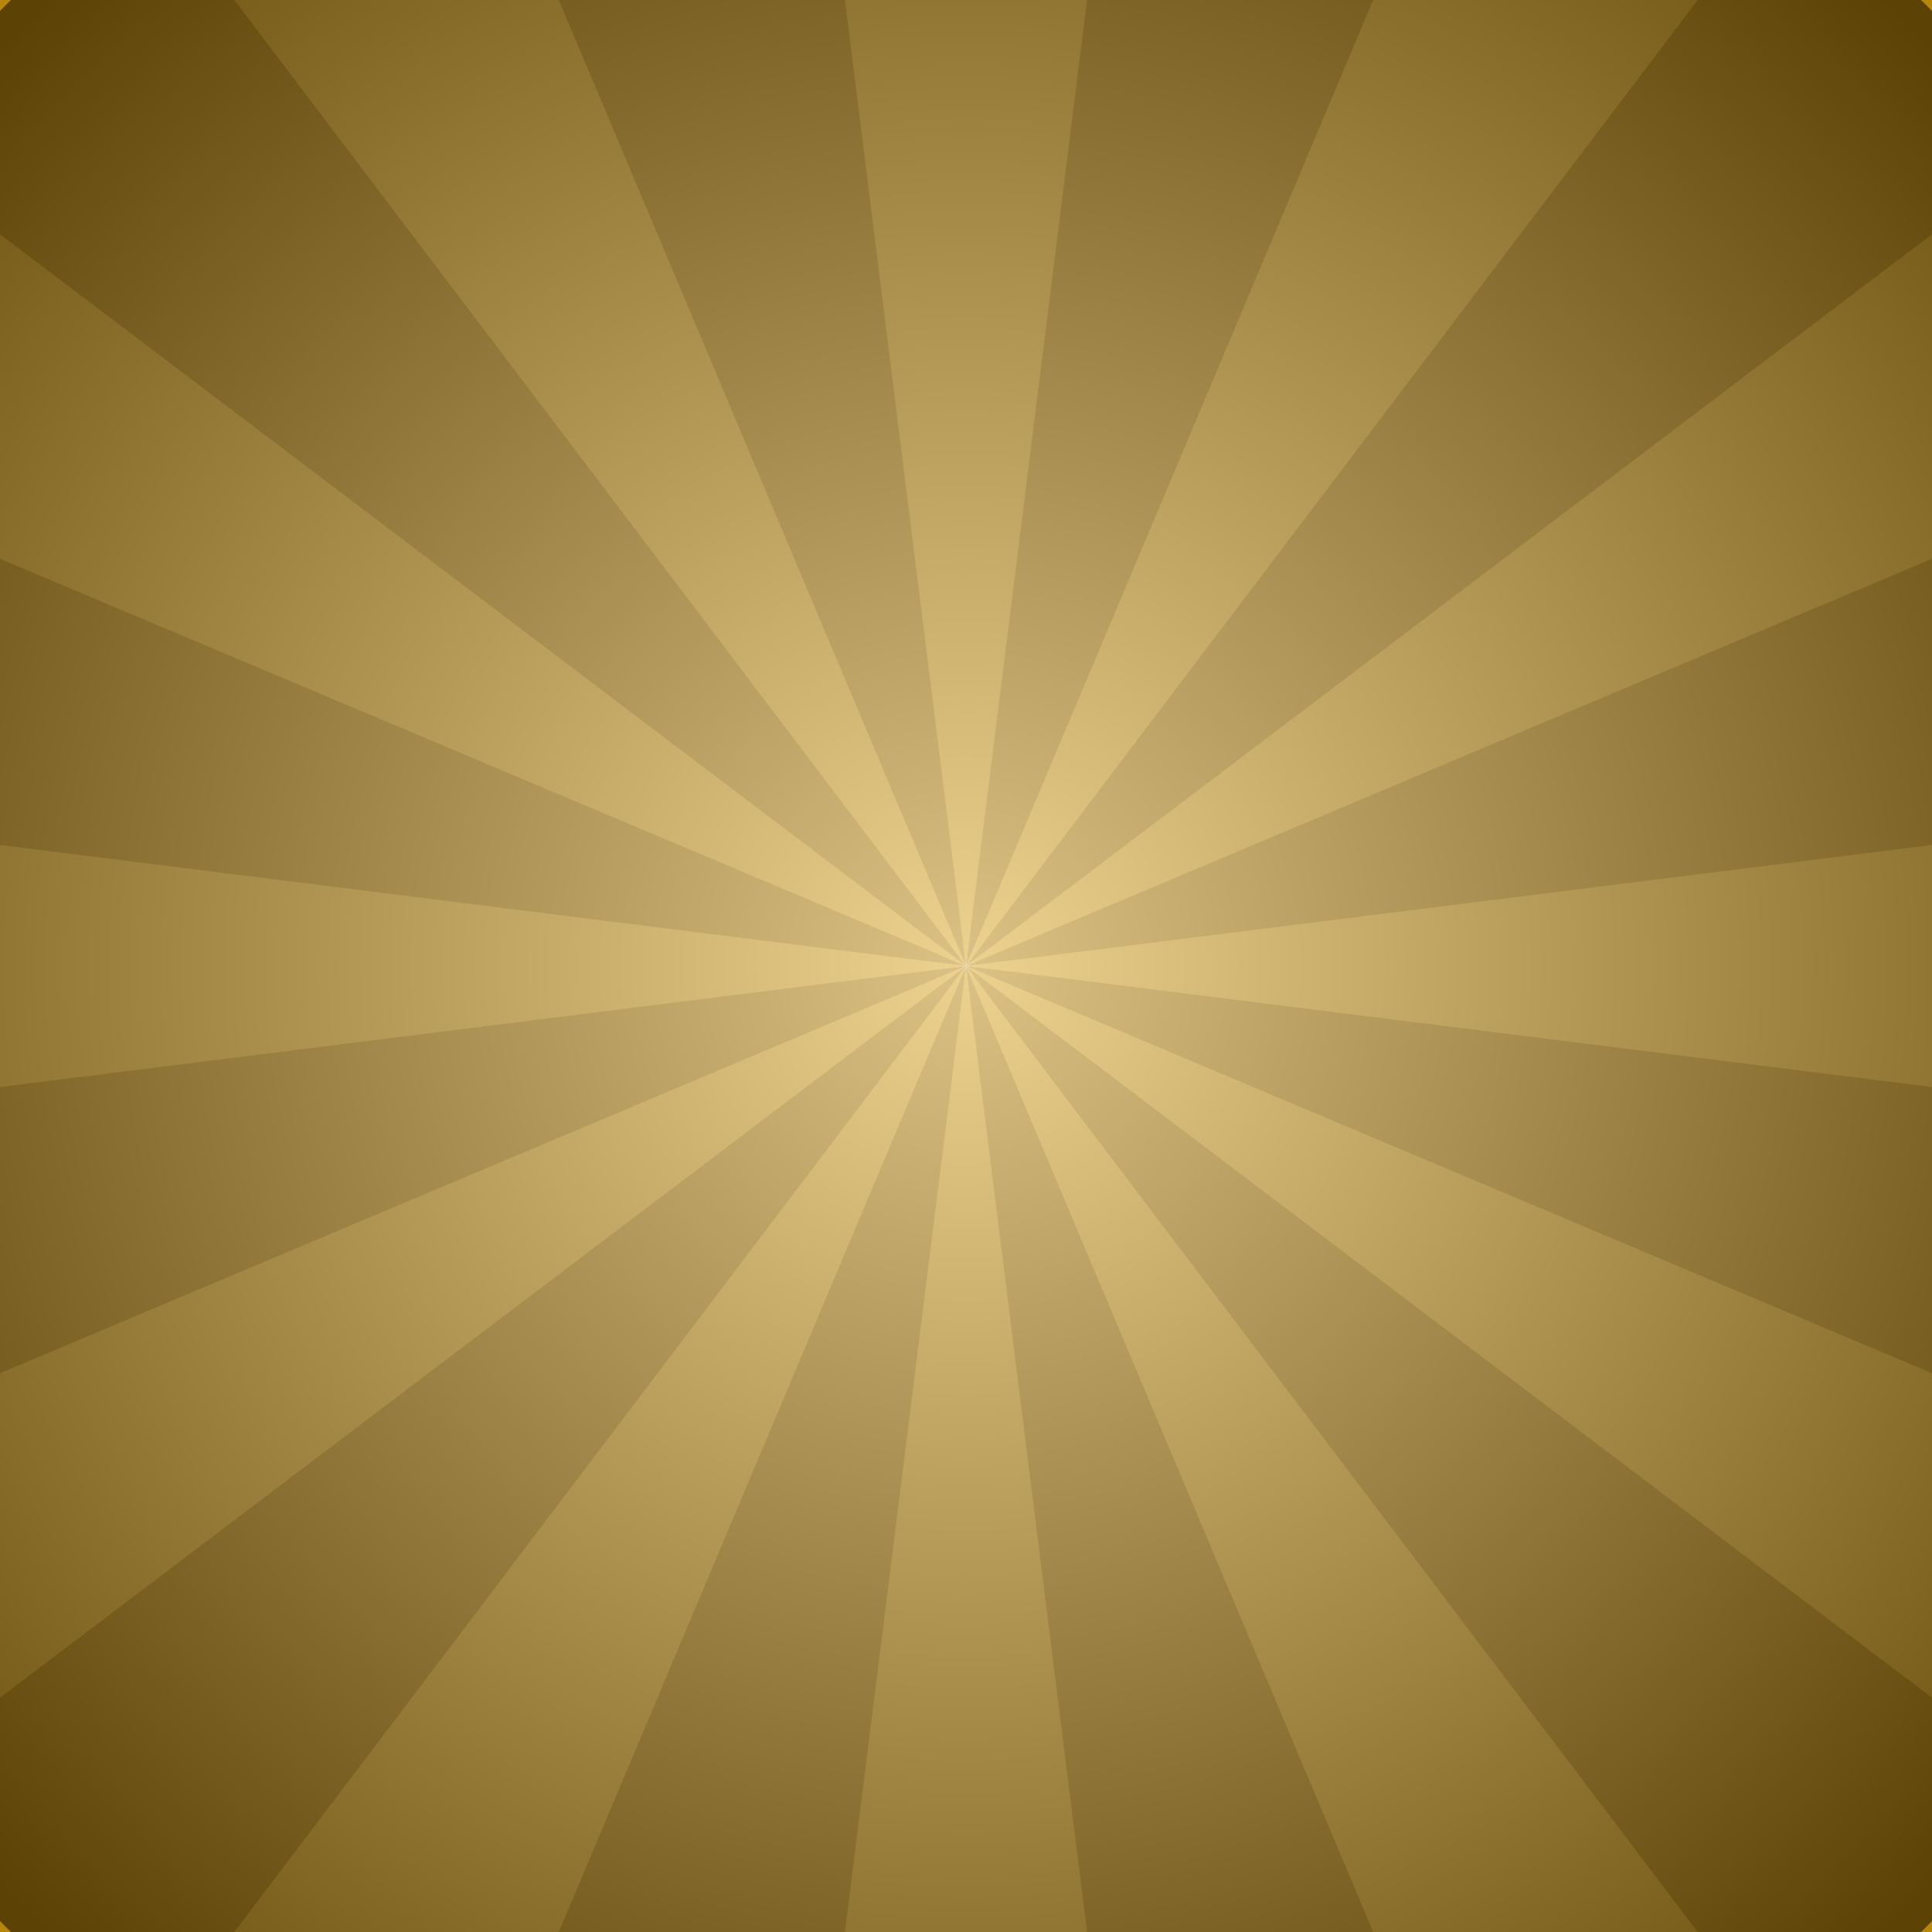
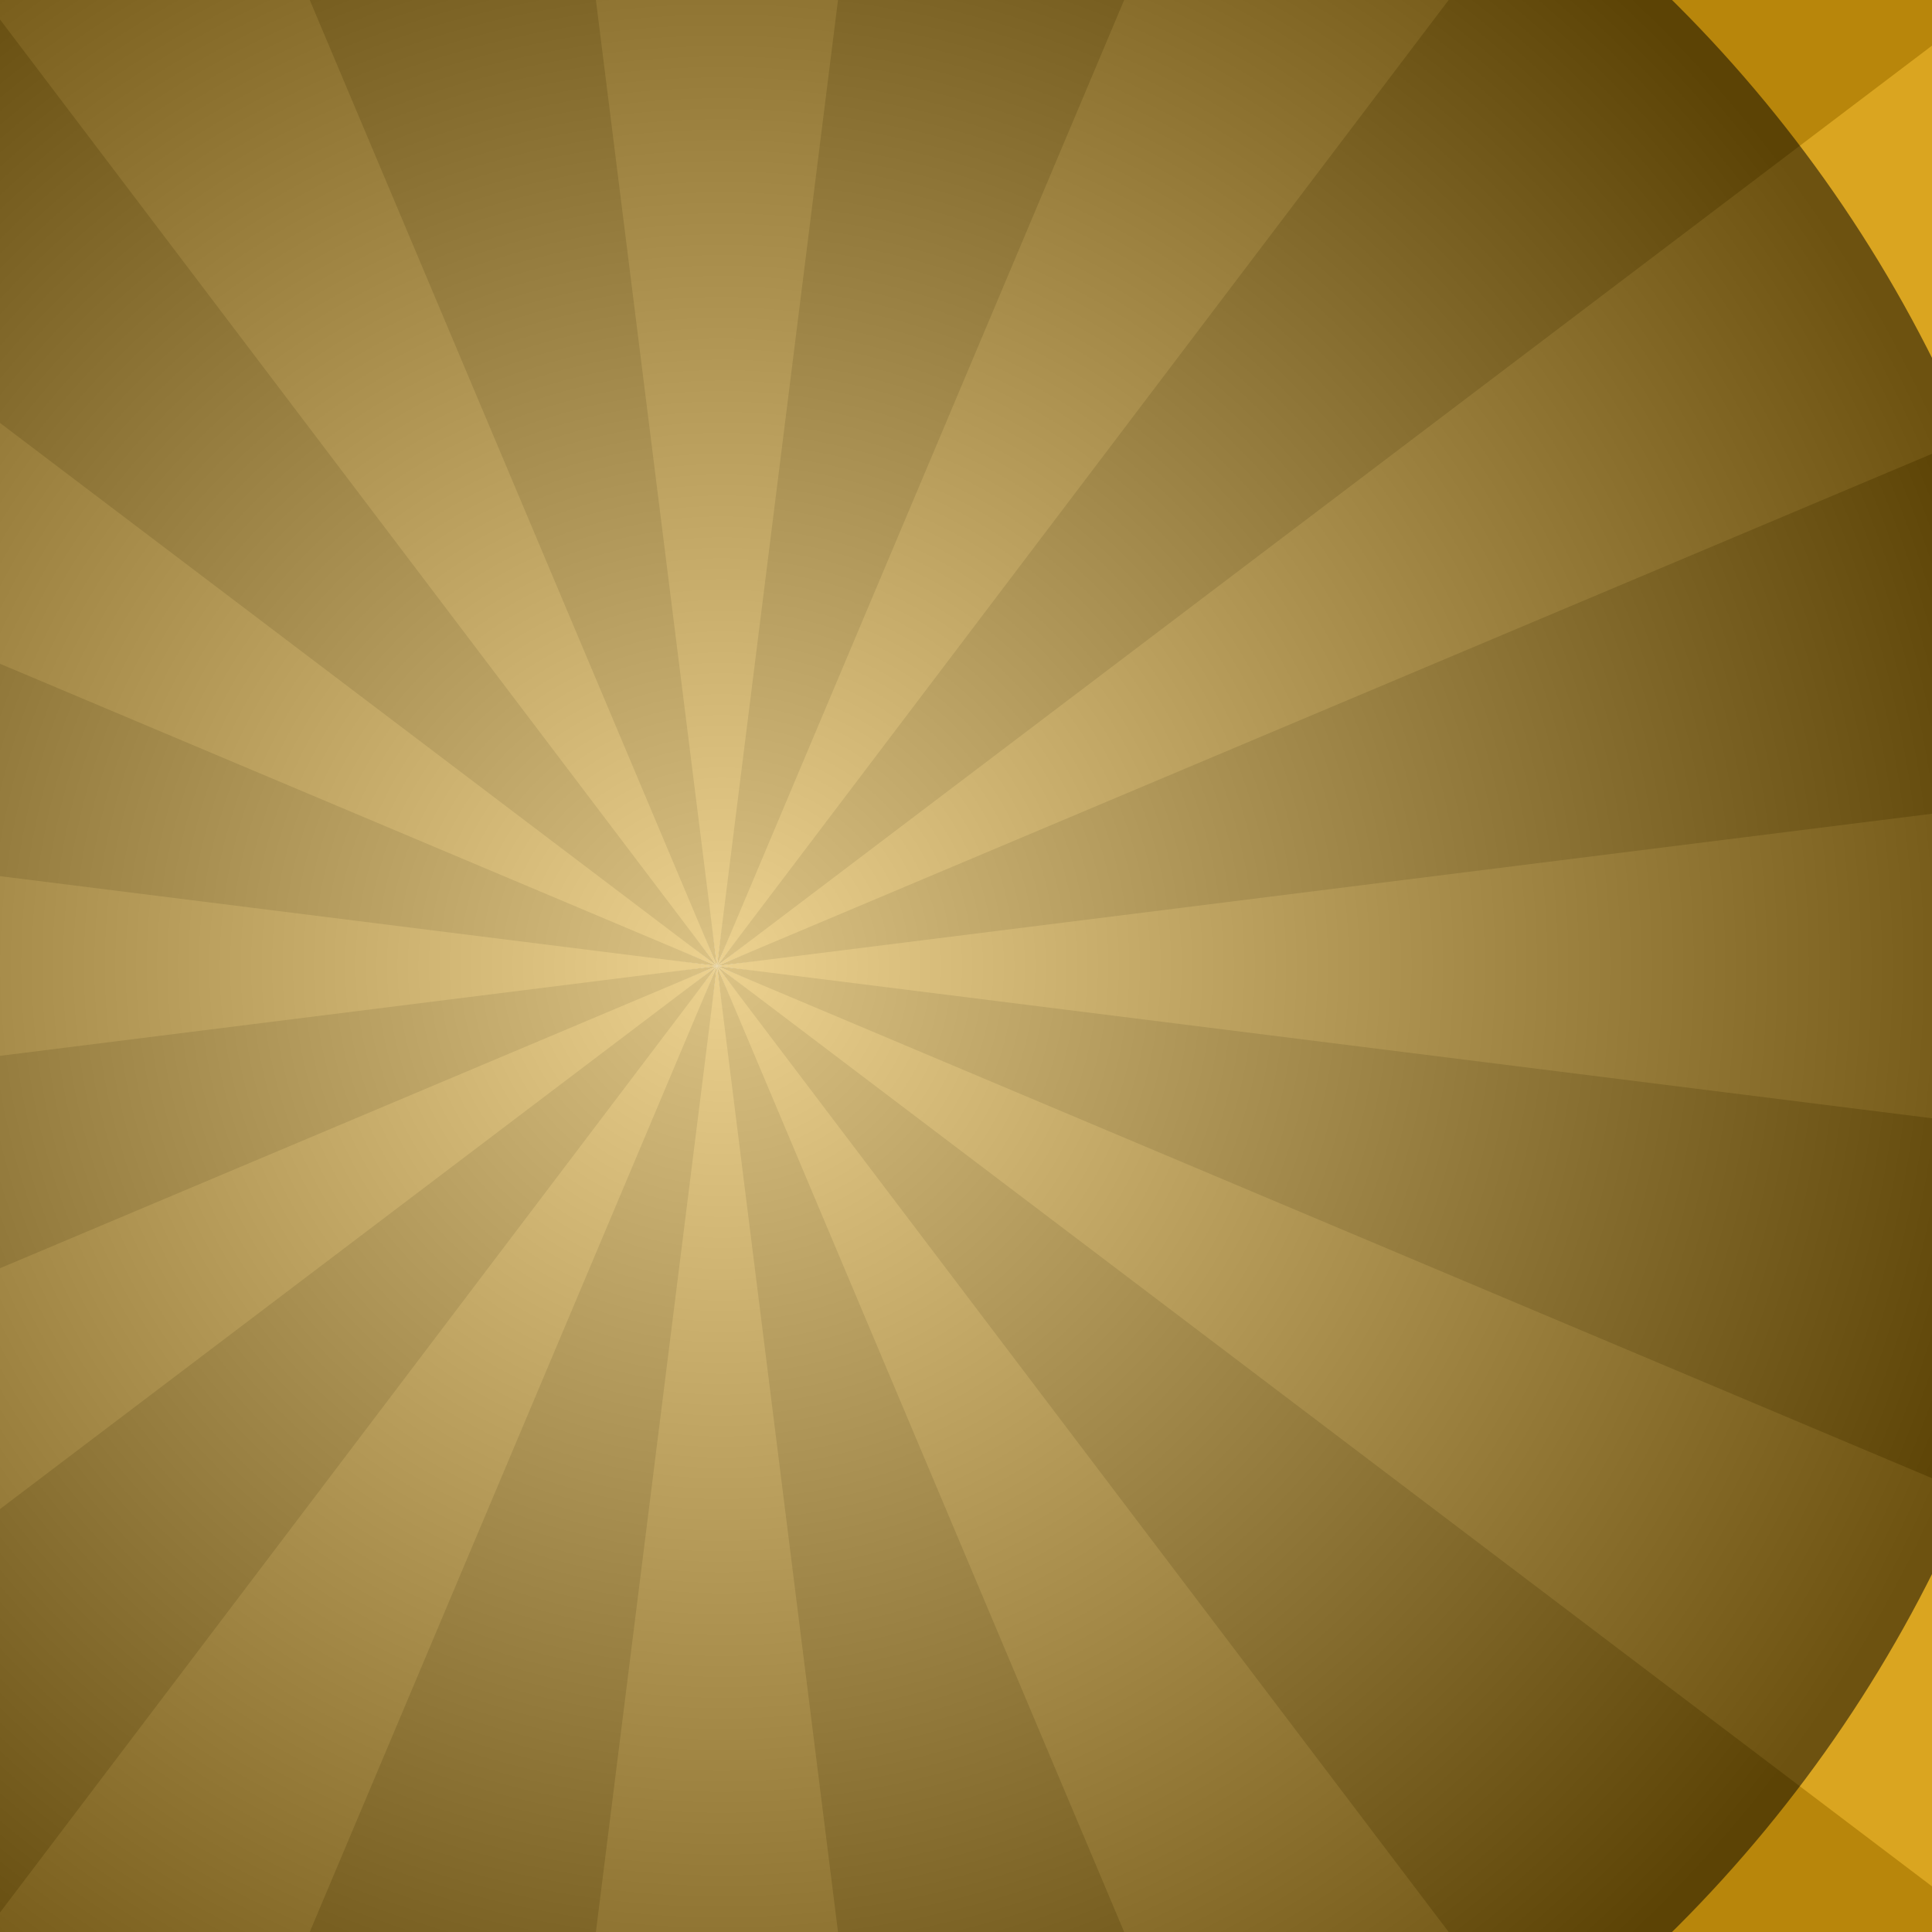
- <svg xmlns="http://www.w3.org/2000/svg" xmlns:xlink="http://www.w3.org/1999/xlink" width="512px" height="512px" viewBox="-256 -256 512 512" version="1.1">
+ <svg xmlns="http://www.w3.org/2000/svg" xmlns:xlink="http://www.w3.org/1999/xlink" width="480px" height="480px" viewBox="-190 -256 512 512" version="1.1">
  <defs>
    <g id="burst">
      <g id="quad">
        <path id="ray" d="M0,0 -69,-500 69,-500 z" />
        <use xlink:href="#ray" transform="rotate(30)" />
        <use xlink:href="#ray" transform="rotate(60)" />
        <use xlink:href="#ray" transform="rotate(90)" />
      </g>
      <use xlink:href="#quad" transform="rotate(120)" />
      <use xlink:href="#quad" transform="rotate(240)" />
    </g>
    <radialGradient id="grad" cx="50%" cy="50%" r="50%" fx="50%" fy="50%">
      <stop offset="0%" stop-color="white" stop-opacity="0.5" />
      <stop offset="100%" stop-color="black" stop-opacity="0.5" />
    </radialGradient>
  </defs>
  <use xlink:href="#burst" fill="goldenrod" />
  <use xlink:href="#burst" fill="darkgoldenrod" transform="rotate(15)" />
  <circle r="360px" fill="url(#grad)" />
</svg>
